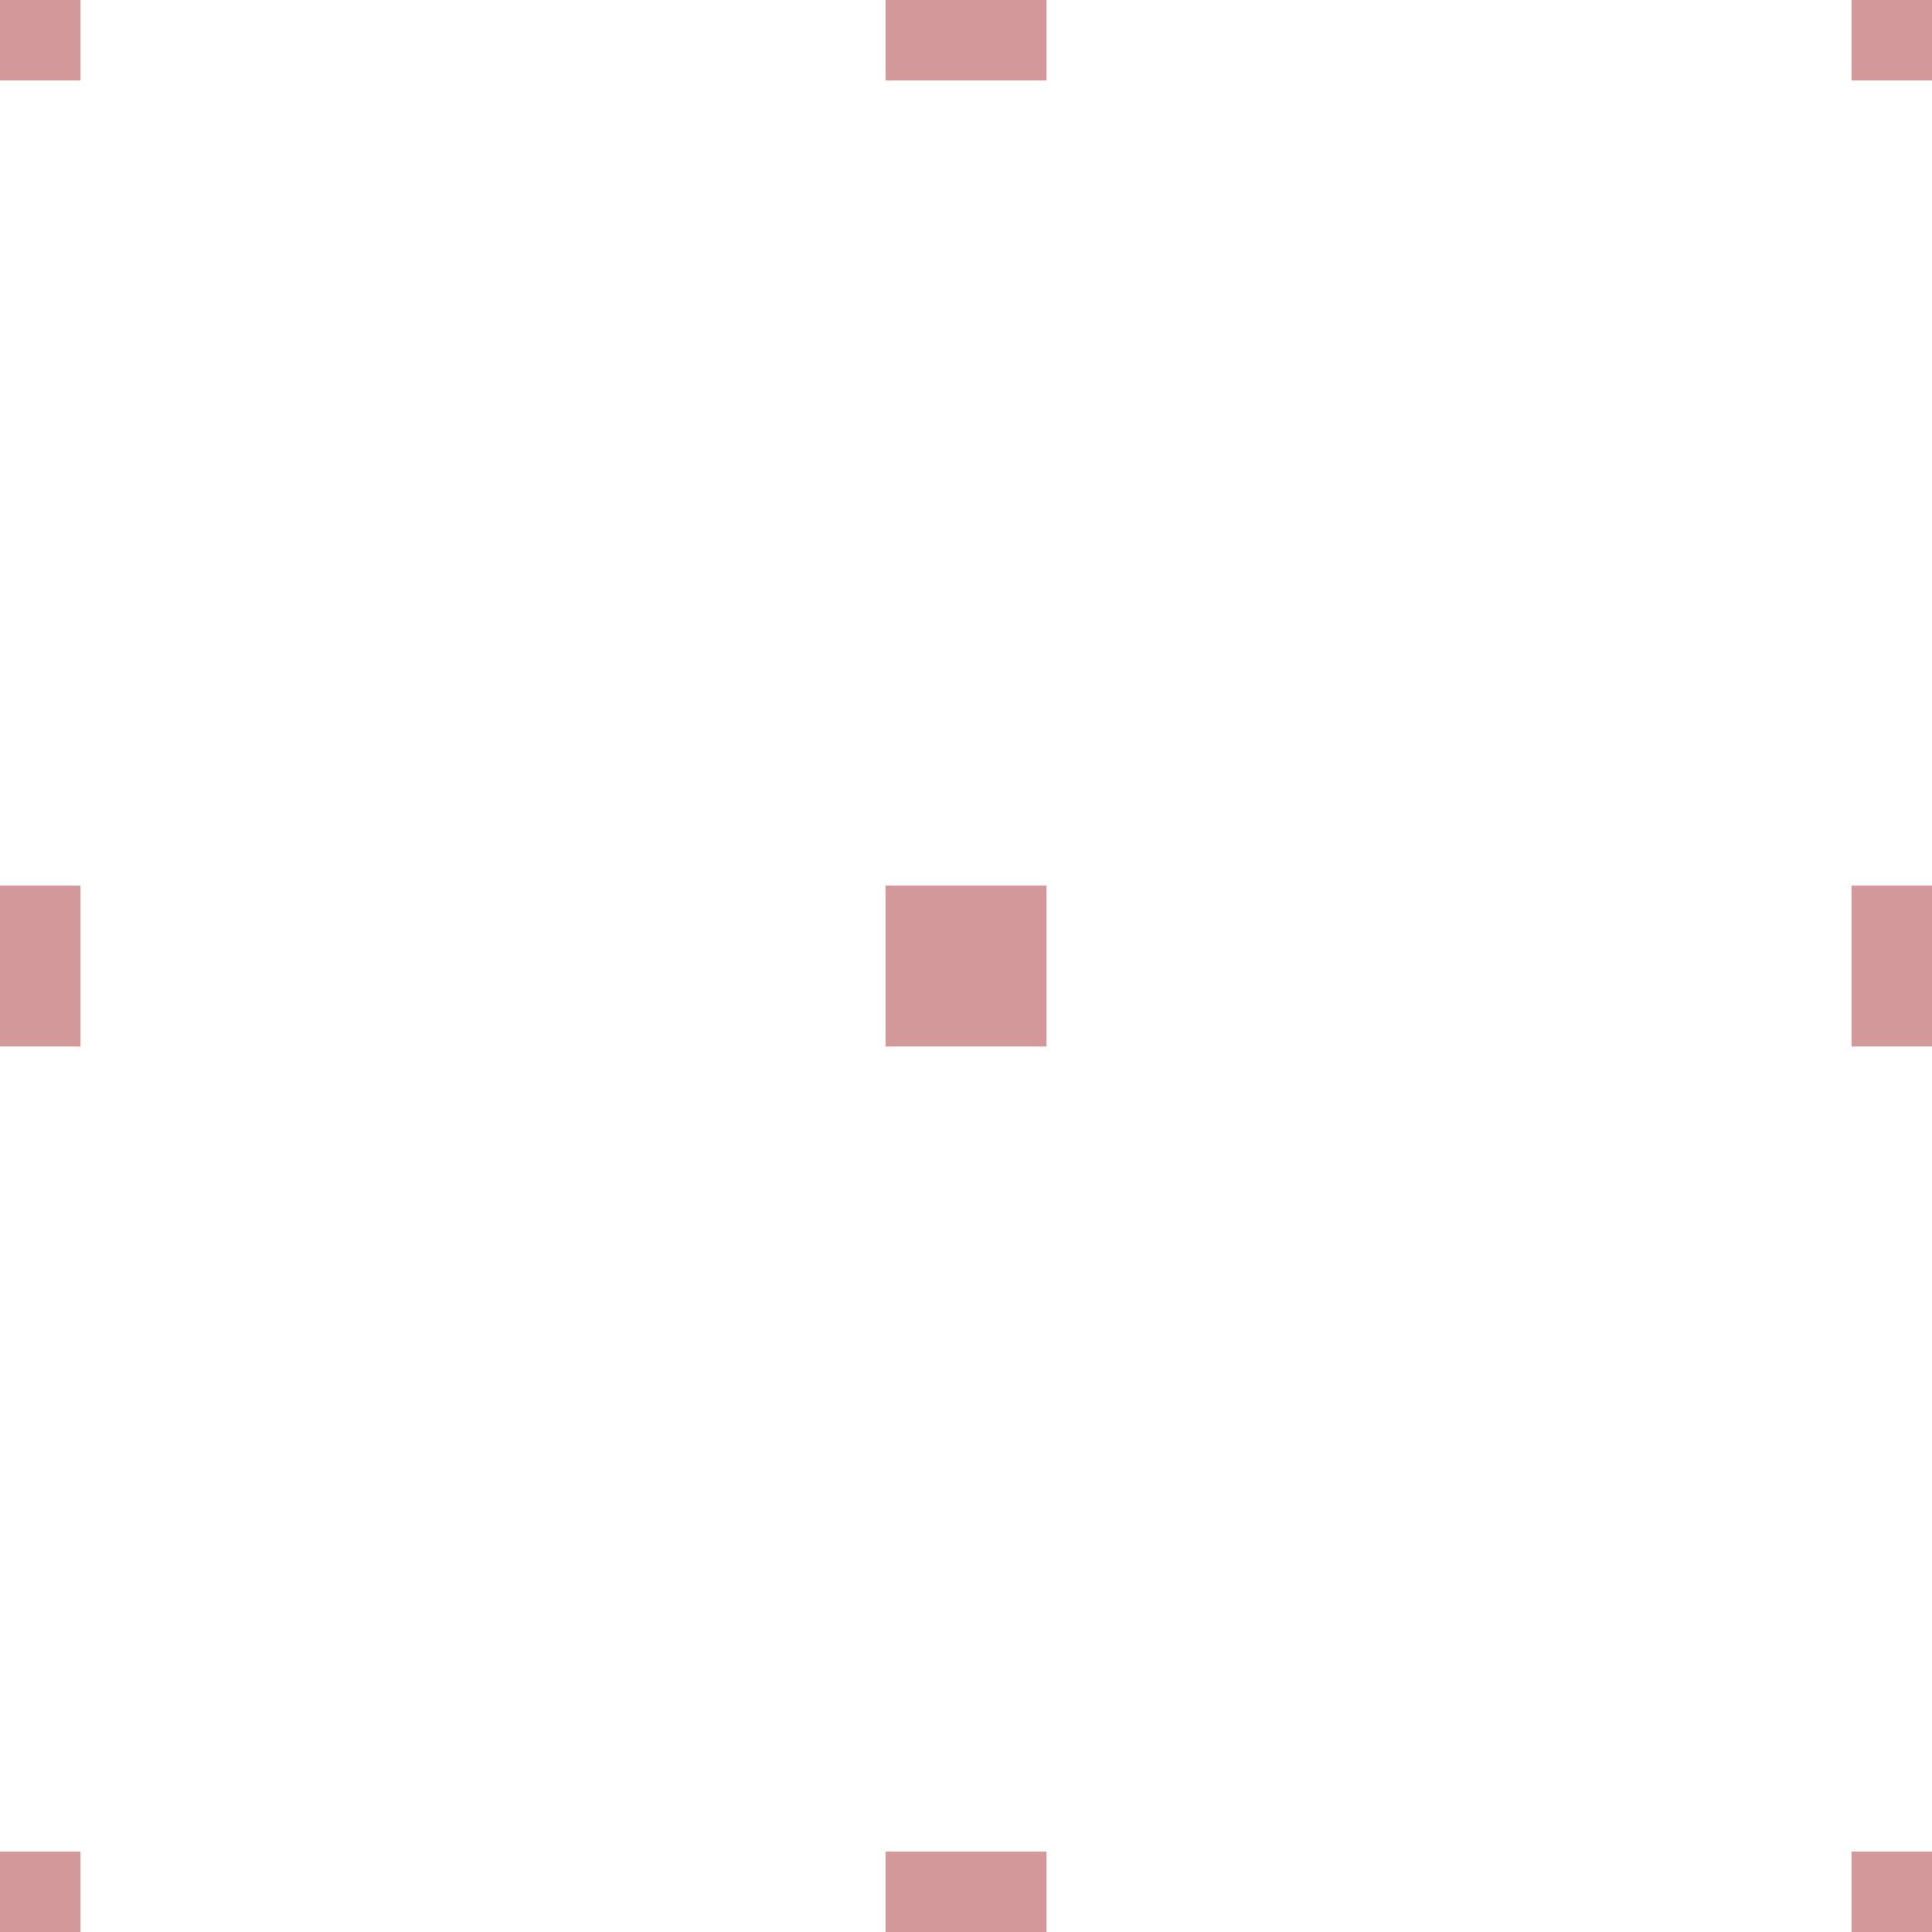
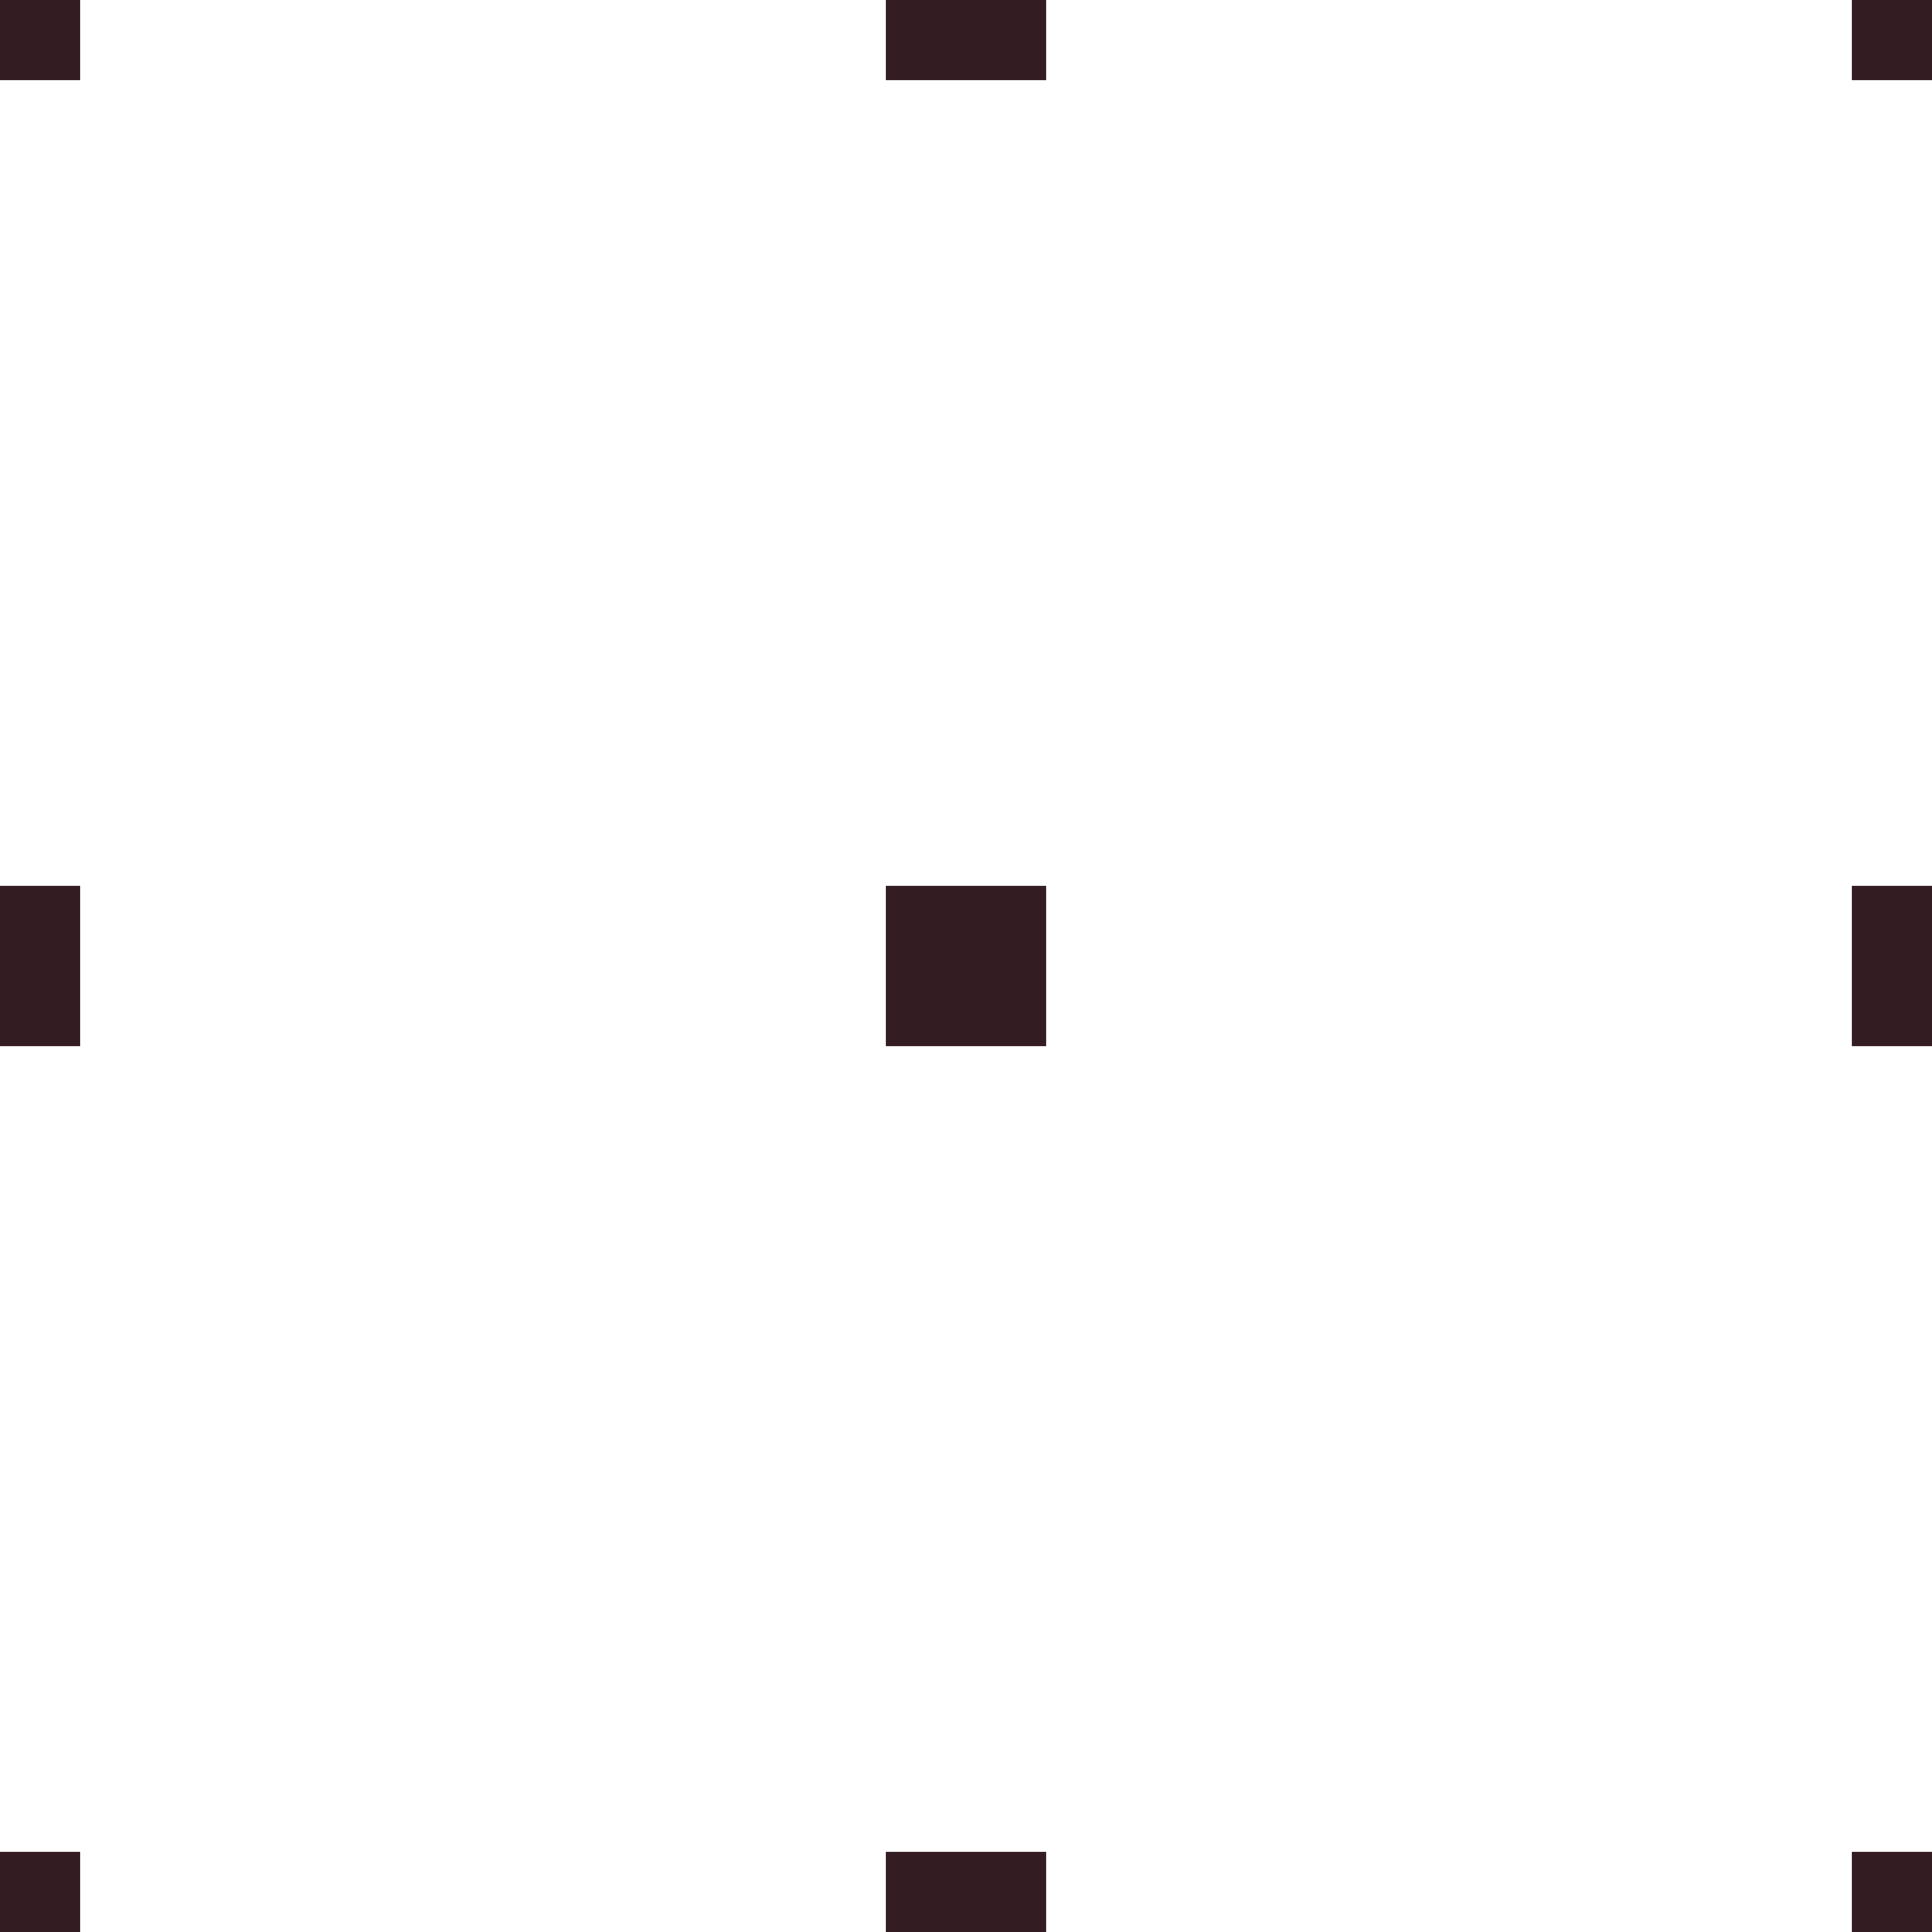
- <svg xmlns="http://www.w3.org/2000/svg" version="1.1" viewBox="0 0 24 24" width="24" height="24" fill="#D2989A">
+ <svg xmlns="http://www.w3.org/2000/svg" version="1.1" viewBox="0 0 24 24" width="24" height="24" fill="#331d22">
  <path d="M1,23L0,23L0,24L1,24L1,23ZM13,23L11,23L11,24L13,24L13,23ZM24,23L23,23L23,24L24,24L24,23ZM1,13L1,11L0,11L0,13L1,13ZM24,13L24,11L23,11L23,13L24,13ZM11,13L11,11L13,11L13,13L11,13ZM1,0L0,0L0,1L1,1L1,0ZM13,0L11,0L11,1L13,1L13,0ZM24,0L23,0L23,1L24,1L24,0Z" />
</svg>
